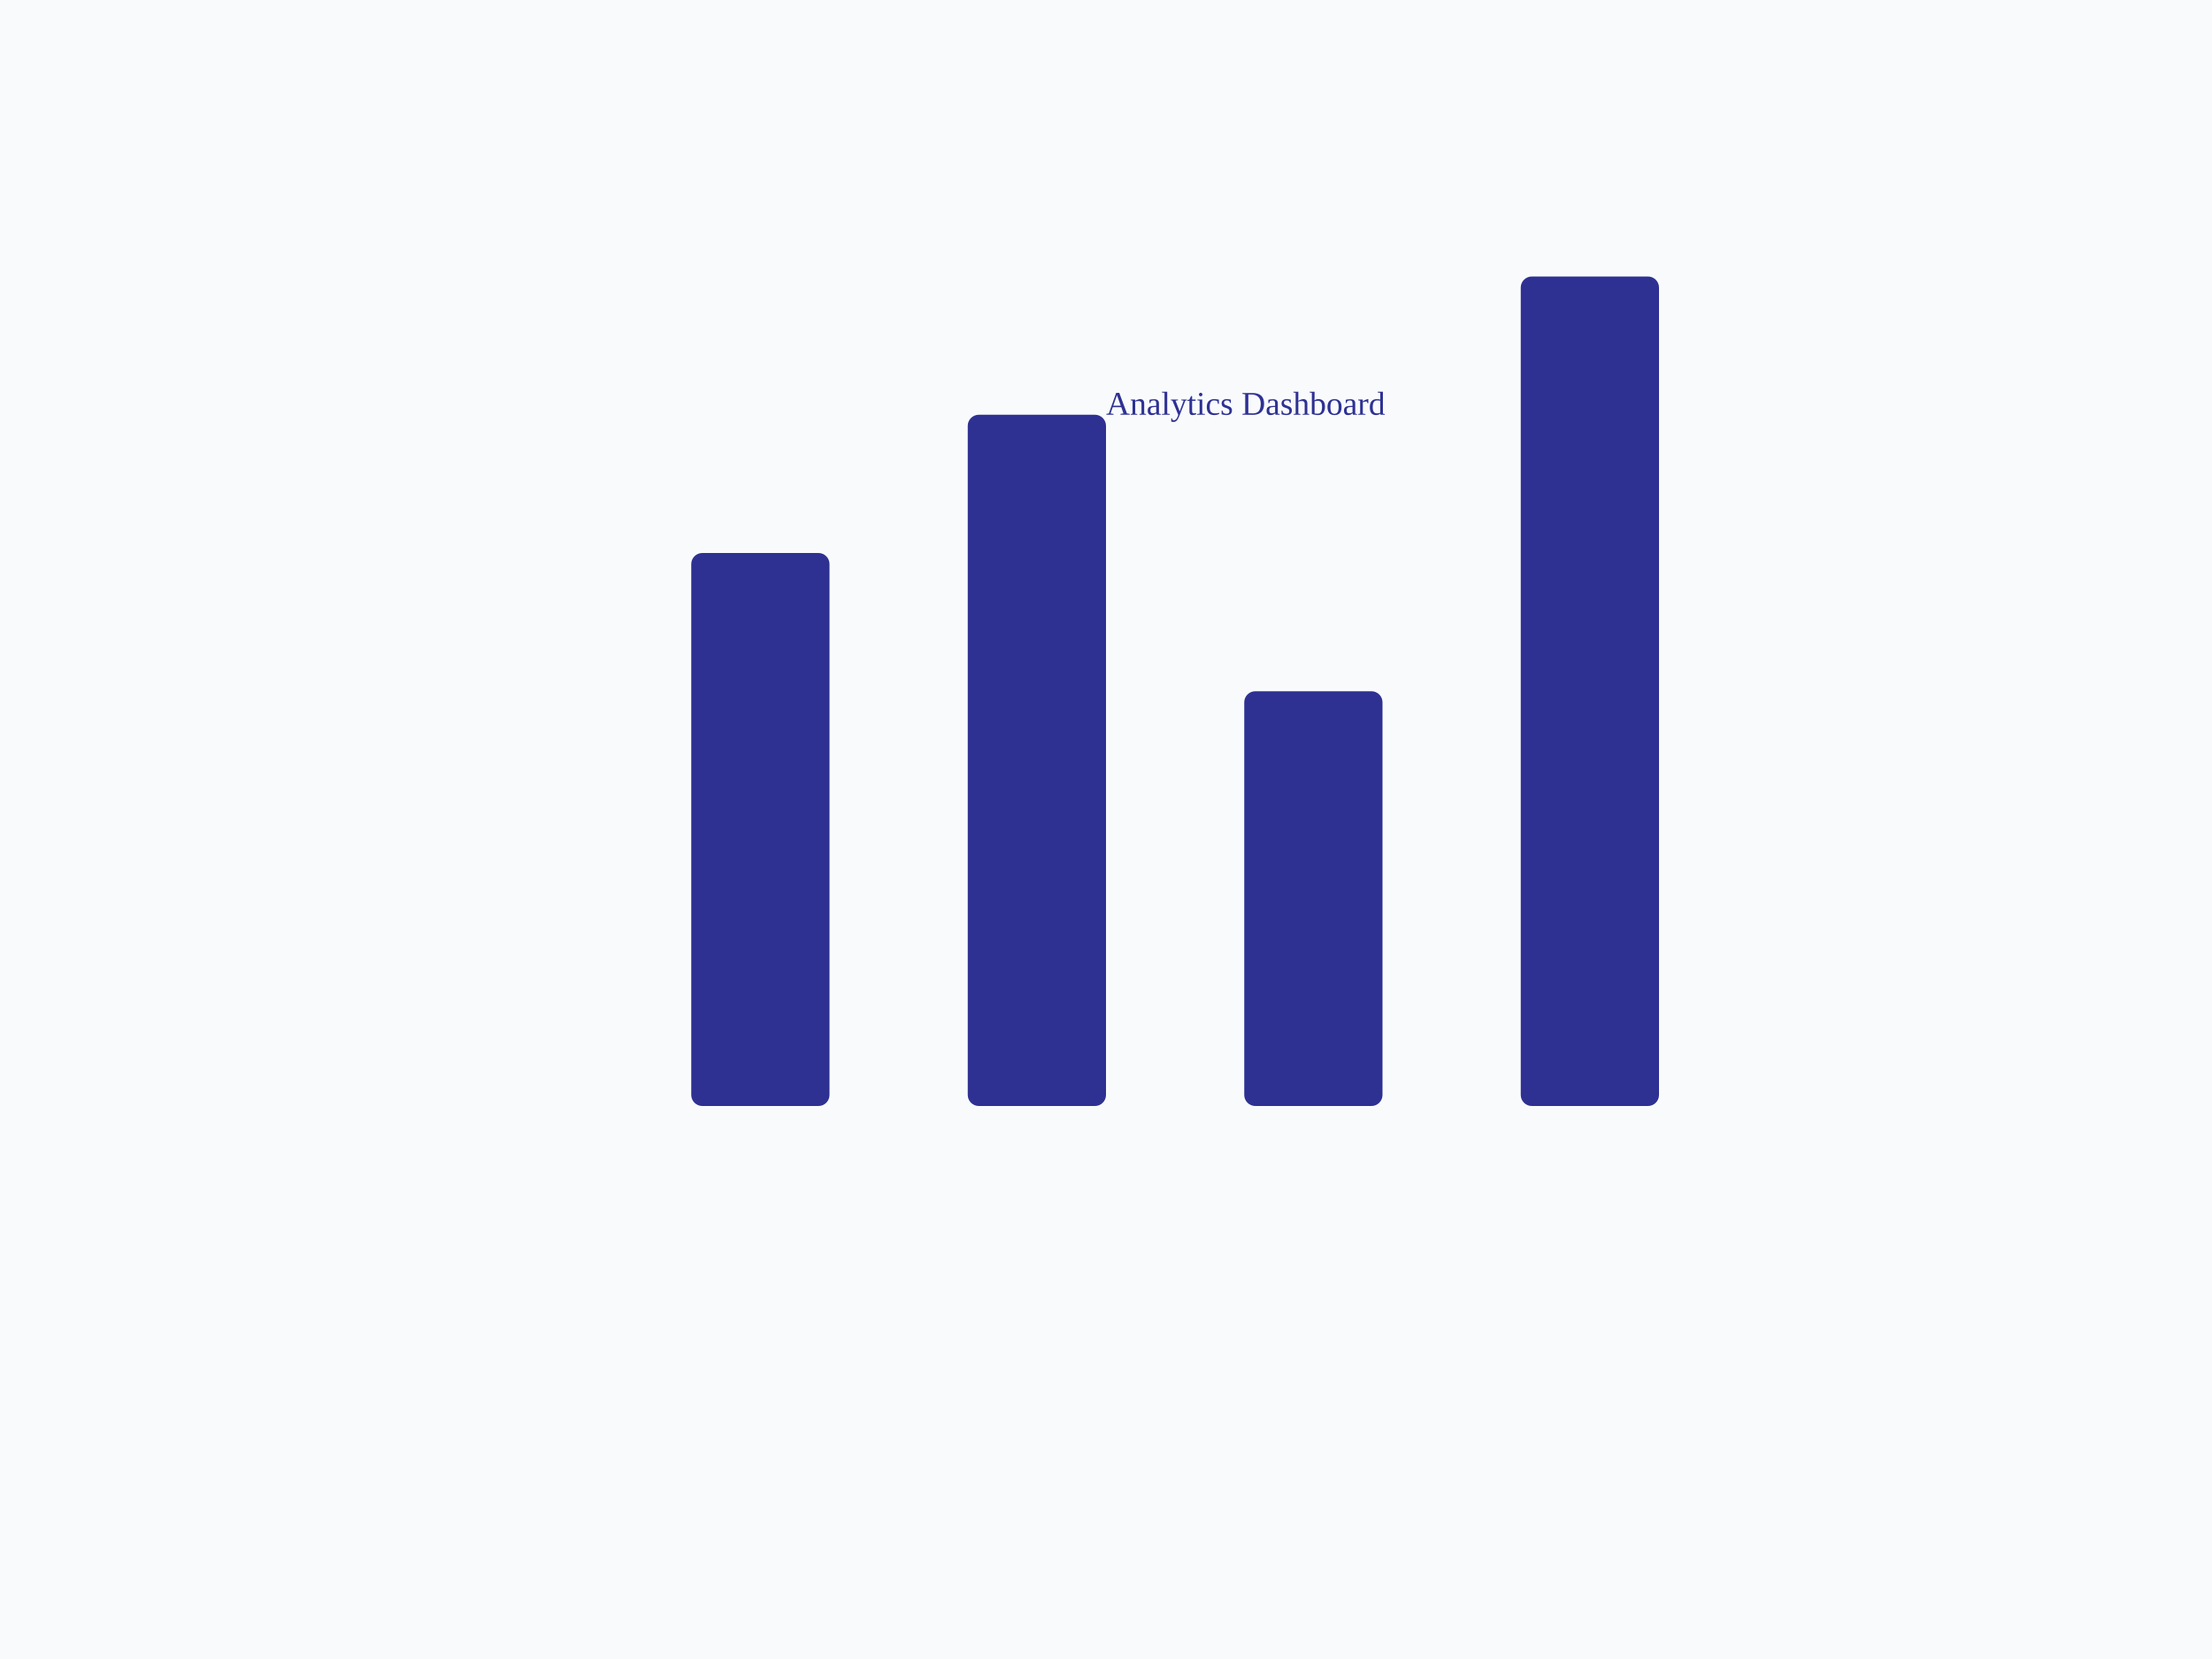
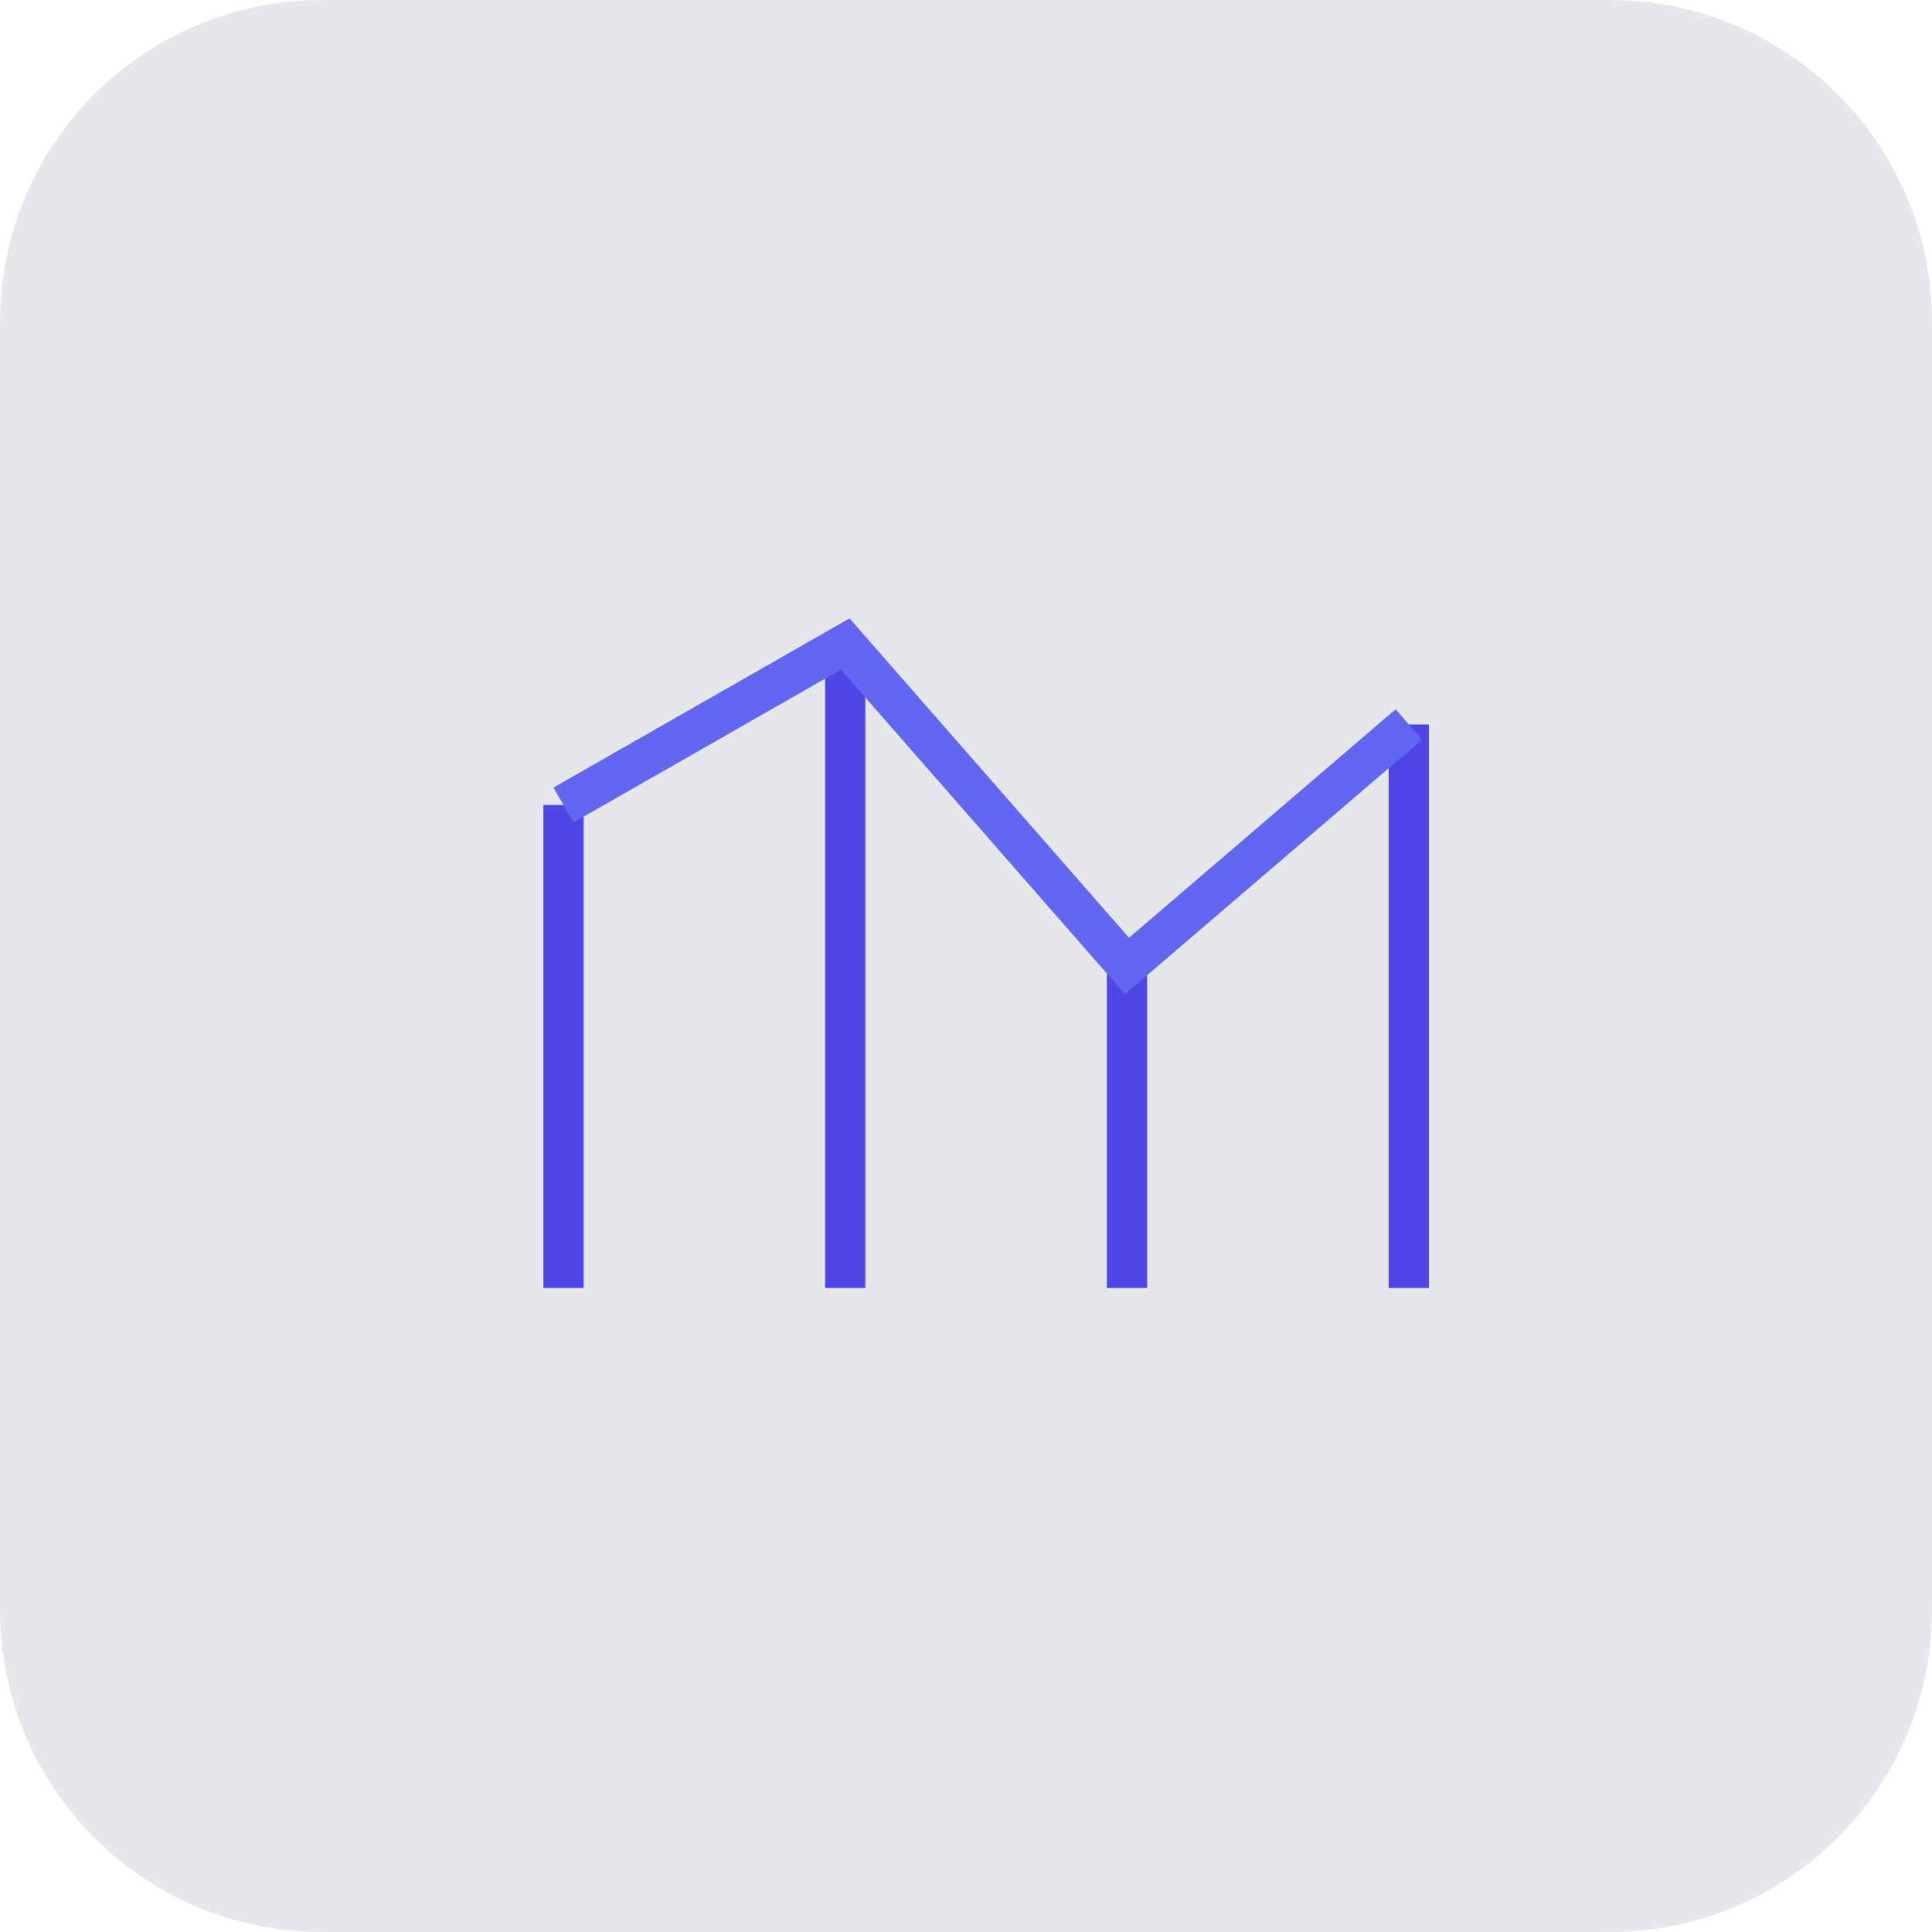
- <svg xmlns="http://www.w3.org/2000/svg" width="800" height="600" viewBox="0 0 800 600" fill="none">
-   <rect width="800" height="600" fill="#F8FAFC" />
-   <rect x="250" y="200" width="50" height="200" rx="4" fill="#2E3192" fillOpacity="0.1" />
-   <rect x="350" y="150" width="50" height="250" rx="4" fill="#2E3192" fillOpacity="0.2" />
-   <rect x="450" y="250" width="50" height="150" rx="4" fill="#2E3192" fillOpacity="0.1" />
-   <rect x="550" y="100" width="50" height="300" rx="4" fill="#2E3192" fillOpacity="0.2" />
-   <text x="400" y="150" textAnchor="middle" fill="#2E3192" fontSize="24" fontFamily="system-ui">Analytics Dashboard</text>
+ <svg xmlns="http://www.w3.org/2000/svg" width="48" height="48" viewBox="0 0 48 48" fill="none">
+   <rect width="48" height="48" rx="8" fill="#E5E7EB" fillOpacity="0.5" />
+   <path d="M14 32V20M21 32V16M28 32V24M35 32V18" stroke="#4F46E5" strokeWidth="2" strokeLinecap="round" />
+   <path d="M14 20L21 16L28 24L35 18" stroke="#6366F1" strokeWidth="2" strokeLinecap="round" strokeLinejoin="round" />
</svg>
